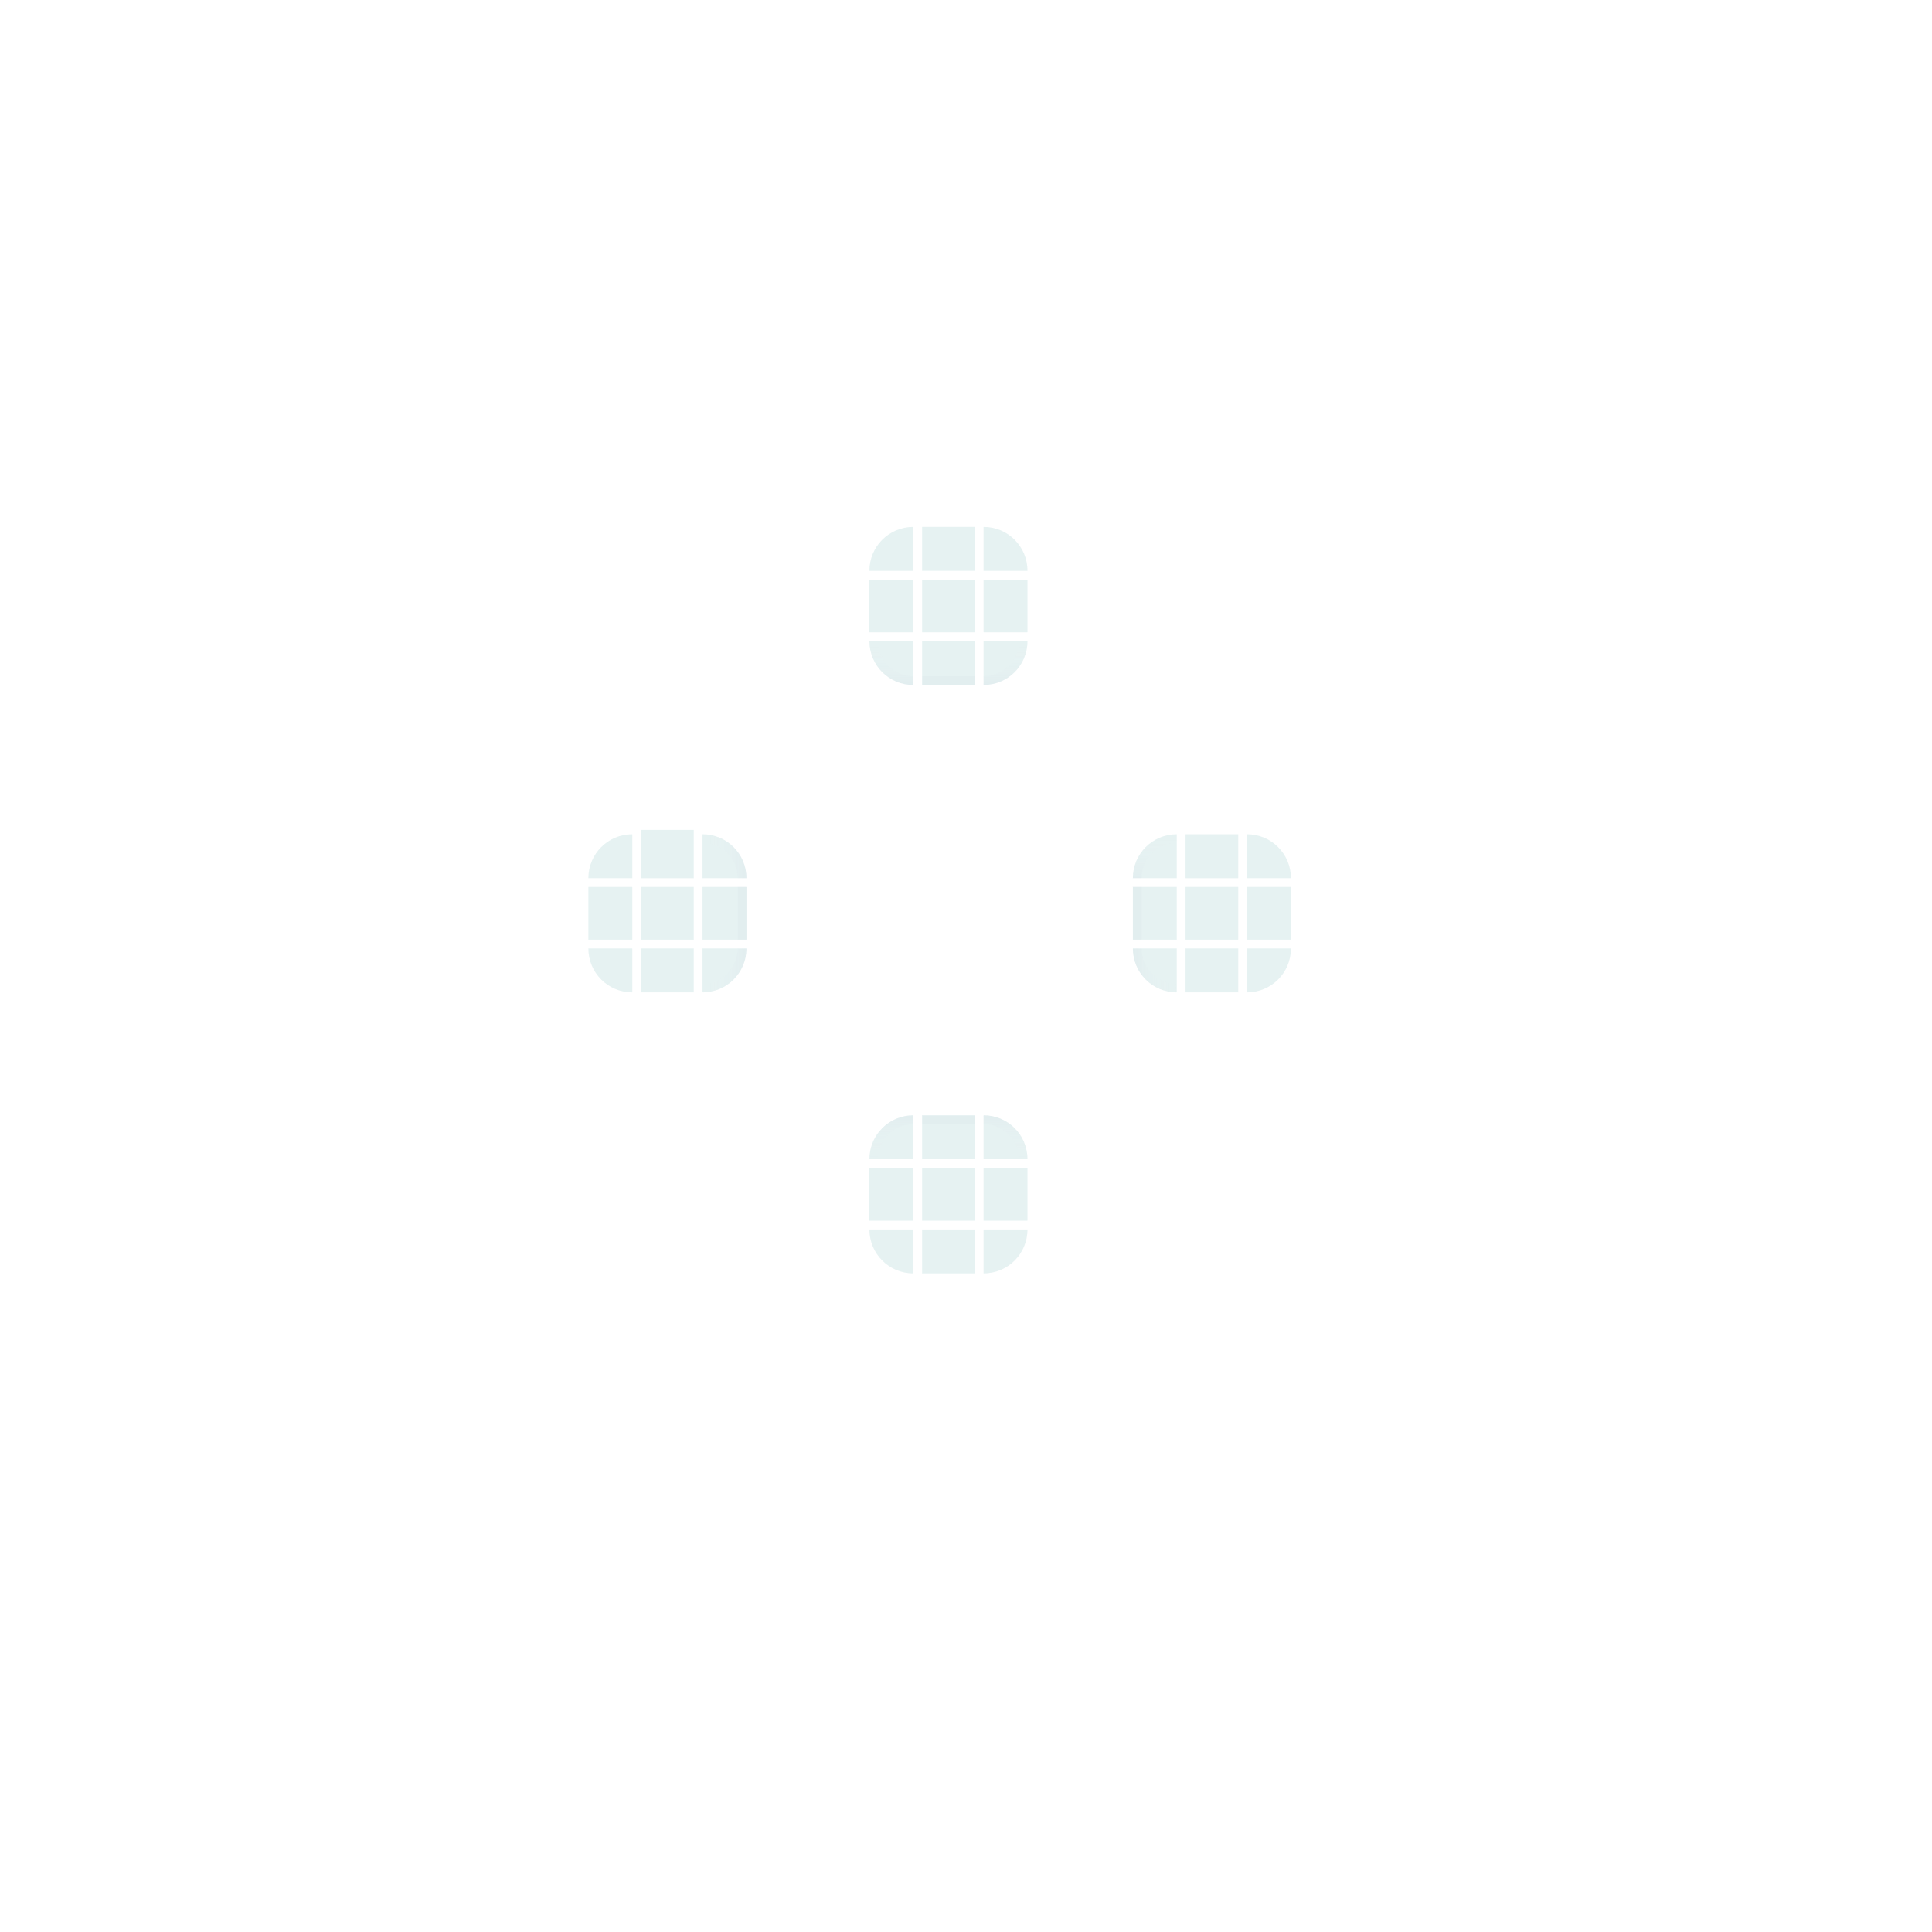
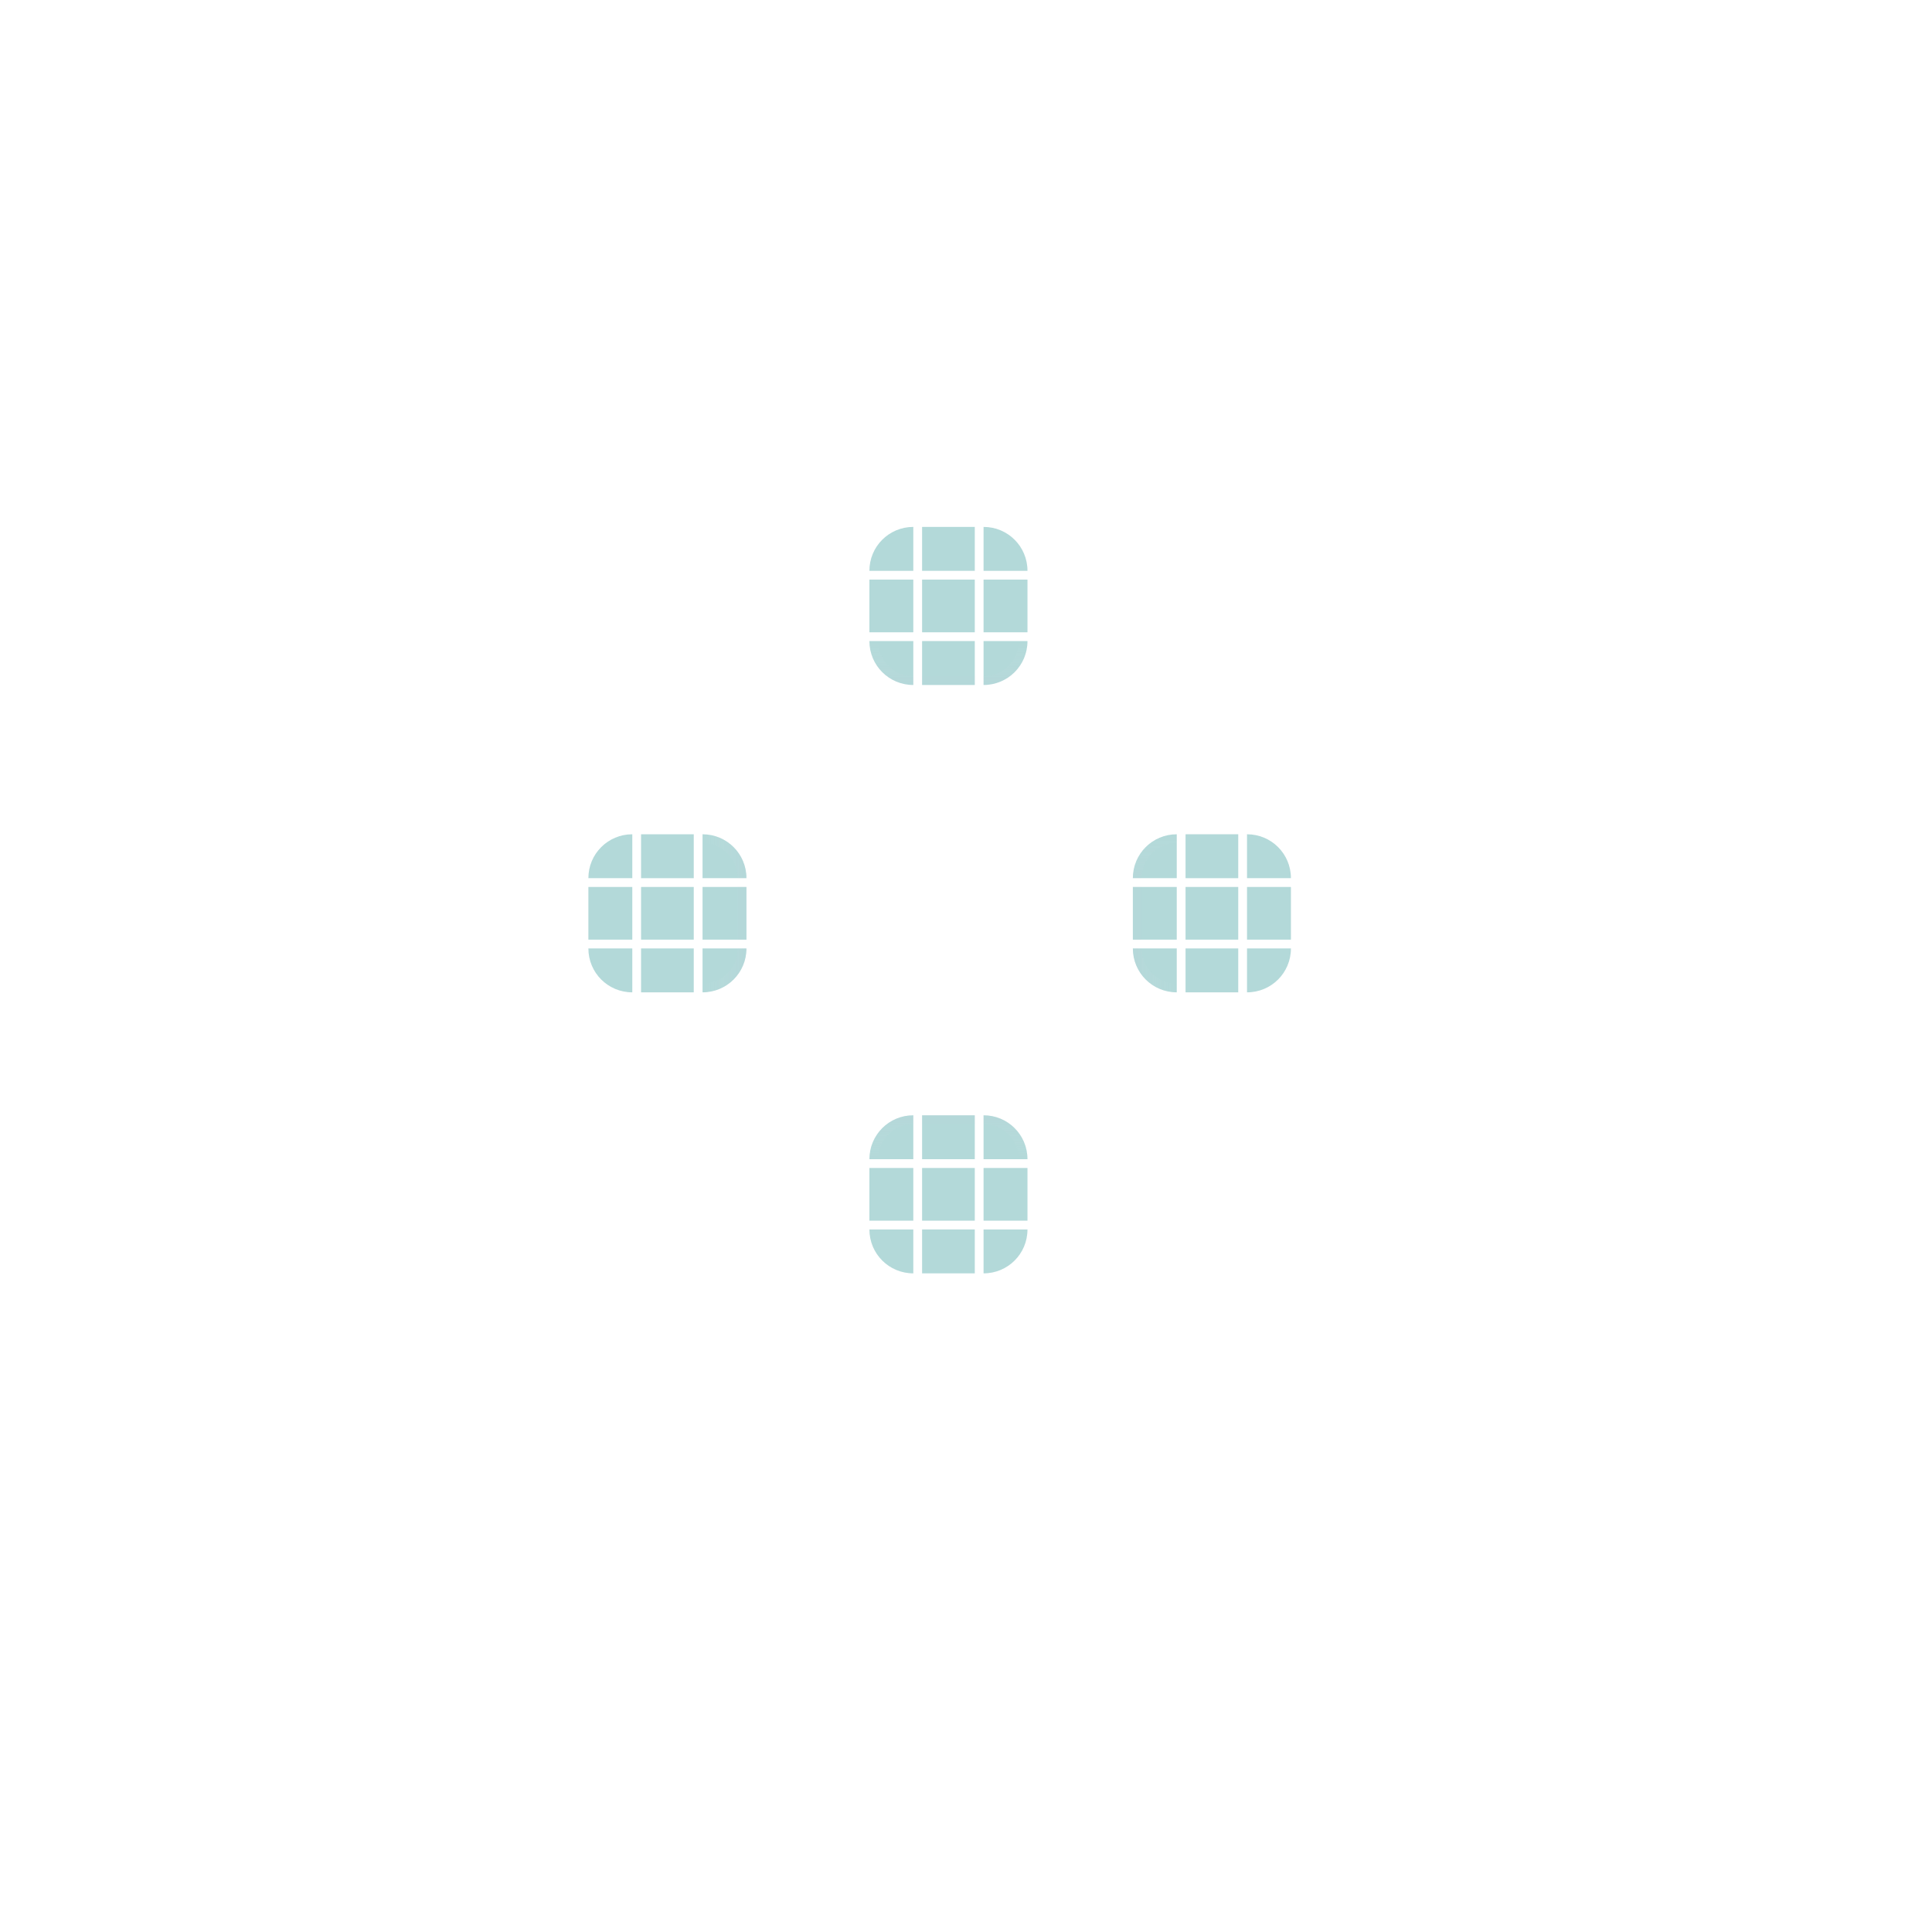
<svg xmlns="http://www.w3.org/2000/svg" xmlns:xlink="http://www.w3.org/1999/xlink" id="svg112" version="1.1" height="220" width="220">
  <defs id="defs3">
    <linearGradient id="linearGradient1047">
      <stop style="stop-color:#c0c7d8;stop-opacity:1;" offset="0" id="stop1043" />
      <stop style="stop-color:#ffffff;stop-opacity:0;" offset="1" id="stop1045" />
    </linearGradient>
    <style type="text/css" id="current-color-scheme">.ColorScheme-Highlight { color:#008080; }
.ColorScheme-Text { color:#31363b; }
.ColorScheme-Background {   }
.ColorScheme-ViewText { color:#31363b; }
.ColorScheme-ViewBackground { color:#fcfcfc; }
.ColorScheme-ViewHover { color:#3daee9; }
.ColorScheme-ViewFocus { color:#3daee9; }
.ColorScheme-ButtonText { color:#31363b; }
.ColorScheme-ButtonBackground { color:#eff0f1; }
.ColorScheme-ButtonHover { color:#3daee9; }
.ColorScheme-ButtonFocus { color:#3daee9; }
</style>
    <linearGradient xlink:href="#linearGradient1047" id="linearGradient9161" gradientUnits="userSpaceOnUse" gradientTransform="matrix(0.8181819,0,0,1,141.1818,119)" x1="10" y1="7" x2="10" y2="12" />
    <linearGradient xlink:href="#linearGradient1047" id="linearGradient9163" gradientUnits="userSpaceOnUse" x1="164" y1="126" x2="164" y2="131" />
    <linearGradient xlink:href="#linearGradient1047" id="linearGradient9165" gradientUnits="userSpaceOnUse" gradientTransform="rotate(180,62,42.5)" x1="10" y1="7" x2="10" y2="12" />
    <linearGradient xlink:href="#linearGradient1047" id="linearGradient9167" gradientUnits="userSpaceOnUse" x1="164" y1="126" x2="164" y2="131" gradientTransform="rotate(180,131.5,102)" />
    <linearGradient xlink:href="#linearGradient1047" id="linearGradient9163-9" gradientUnits="userSpaceOnUse" x1="161" y1="126" x2="161" y2="131" gradientTransform="rotate(90,180.5,122.5)" />
    <linearGradient xlink:href="#linearGradient1047" id="linearGradient10914" gradientUnits="userSpaceOnUse" gradientTransform="rotate(90,51.5,132.5)" x1="10" y1="7" x2="10" y2="12" />
    <linearGradient xlink:href="#linearGradient1047" id="linearGradient9163-7" gradientUnits="userSpaceOnUse" x1="159" y1="128.5" x2="164" y2="128.5" gradientTransform="rotate(-90,166,86)" />
    <linearGradient xlink:href="#linearGradient1047" id="linearGradient11315" gradientUnits="userSpaceOnUse" gradientTransform="rotate(-90,156,-43)" x1="10" y1="7" x2="10" y2="12" />
  </defs>
  <rect style="opacity:1;fill:#975cf6;fill-opacity:1;fill-rule:nonzero;stroke:none;stroke-width:0.894" id="south-active-tab-hint-left-margin" width="12" height="2" x="311.967" y="-15.5" />
  <rect y="-16" x="341.882" height="2" width="12" id="south-active-tab-hint-right-margin" style="opacity:1;fill:#975cf6;fill-opacity:1;fill-rule:nonzero;stroke:none;stroke-width:0.894" />
  <rect style="opacity:1;fill:#975cf6;fill-opacity:1;fill-rule:nonzero;stroke:none;stroke-width:0.707" id="south-active-tab-hint-top-margin" width="2" height="10" x="335" y="-27" />
  <rect y="-12" x="335" height="9" width="2" id="south-active-tab-hint-bottom-margin" style="opacity:1;fill:#975cf6;fill-opacity:1;fill-rule:nonzero;stroke:none;stroke-width:0.949" />
  <rect transform="rotate(-90)" y="431" x="0" height="2" width="11" id="east-active-tab-hint-bottom-margin" style="opacity:1;fill:#975cf6;fill-opacity:1;fill-rule:nonzero;stroke:none;stroke-width:0.856" />
  <rect transform="rotate(-90)" style="opacity:1;fill:#975cf6;fill-opacity:1;fill-rule:nonzero;stroke:none;stroke-width:0.775" id="east-active-tab-hint-top-margin" width="9" height="2" x="18" y="431" />
  <rect transform="rotate(-90)" y="421" x="14" height="8" width="2" id="east-active-tab-hint-left-margin" style="opacity:1;fill:#975cf6;fill-opacity:1;fill-rule:nonzero;stroke:none;stroke-width:0.632" />
  <rect y="437" x="14" height="4" width="2" id="east-active-tab-hint-right-margin" style="opacity:1;fill:#975cf6;fill-opacity:1;fill-rule:nonzero;stroke:none;stroke-width:0.632" transform="rotate(-90)" />
  <rect transform="rotate(90)" y="-403" x="-27" height="2" width="10" id="west-active-tab-hint-top-margin" style="opacity:1;fill:#975cf6;fill-opacity:1;fill-rule:nonzero;stroke:none;stroke-width:0.816" />
  <rect transform="rotate(90)" style="opacity:1;fill:#975cf6;fill-opacity:1;fill-rule:nonzero;stroke:none;stroke-width:0.856" id="west-active-tab-hint-bottom-margin" width="11" height="2" x="-11" y="-403" />
  <rect transform="rotate(90)" y="-411" x="-16" height="8" width="2" id="west-active-tab-hint-right-margin" style="opacity:1;fill:#975cf6;fill-opacity:1;fill-rule:nonzero;stroke:none;stroke-width:0.632" />
  <rect transform="rotate(90)" style="opacity:1;fill:#975cf6;fill-opacity:1;fill-rule:nonzero;stroke:none;stroke-width:0.648" id="west-active-tab-hint-left-margin" width="2" height="5" x="-16" y="-395" />
  <g id="south-active-tab-center" transform="translate(-47,1)">
-     <rect style="fill-opacity:0.1;fill:currentColor;opacity:1;" id="normalBase-2" width="6" height="6" x="152" y="132" class="ColorScheme-Highlight" />
+     <rect style="fill-opacity:0.3;fill:currentColor;opacity:1;" id="normalBase-2" width="6" height="6" x="152" y="132" class="ColorScheme-Highlight" />
  </g>
  <g id="south-active-tab-left" transform="translate(-47,1)">
    <rect style="opacity:0.003;fill:#000000;stroke-width:1.106;stroke-linejoin:round" id="rect1104-4" width="11" height="6" x="140" y="132" />
-     <rect y="132" x="146" height="6" width="5" id="rect1102-7" style="stroke-width:0.913;fill-opacity:0.1;fill:currentColor;opacity:1;" class="ColorScheme-Highlight" />
+     <rect y="132" x="146" height="6" width="5" id="rect1102-7" style="stroke-width:0.913;fill-opacity:0.3;fill:currentColor;opacity:1;" class="ColorScheme-Highlight" />
  </g>
  <g id="south-active-tab-topleft" transform="matrix(1.222222,0,0,1,-80.55555,1)">
    <rect style="opacity:0.003;fill:#000000;stroke-width:1.106;stroke-linejoin:round" id="rect1097-4" width="9" height="11" x="142" y="120" />
-     <path d="m 151,126 c -2.266,0 -4.091,2.23 -4.091,5 H 151 Z" style="opacity:1;fill:currentColor;fill-opacity:0.1;stroke-width:0.905" id="path1095-30" class="ColorScheme-Highlight" />
+     <path d="m 151,126 c -2.266,0 -4.091,2.23 -4.091,5 H 151 Z" style="stroke-width:0.905;fill-opacity:0.3;fill:currentColor;opacity:1;" id="path1095-30" class="ColorScheme-Highlight" />
    <path id="path1095-3-0-7" style="opacity:0.1;fill:url(#linearGradient9161);fill-opacity:1;stroke-width:0.905" d="m 151,126 c -2.266,0 -4.091,2.23 -4.091,5 h 0.818 c 0,-2.216 1.46,-4 3.273,-4 z" />
  </g>
  <g id="south-active-tab-topright" transform="translate(-47,1)">
    <rect style="opacity:0.003;fill:#000000;stroke-width:1.222;stroke-linejoin:round" id="rect1097-6-6" width="11" height="11" x="120" y="-170" transform="rotate(90)" />
-     <path d="m 164,131 c 0,-2.77 -2.23,-5 -5,-5 v 5 z" style="fill-opacity:0.1;fill:currentColor;opacity:1;" id="path1095-7-8" class="ColorScheme-Highlight" />
+     <path d="m 164,131 c 0,-2.77 -2.23,-5 -5,-5 v 5 z" style="fill-opacity:0.3;fill:currentColor;opacity:1;" id="path1095-7-8" class="ColorScheme-Highlight" />
    <path id="path1095-3-06-8" style="opacity:0.1;fill:url(#linearGradient9163);fill-opacity:1.0" d="m 164,131 c 0,-2.77 -2.23,-5 -5,-5 v 1 c 2.216,0 4,1.784 4,4 z" />
  </g>
  <g id="south-active-tab-bottomright" transform="translate(-47,1)">
    <g id="template-bottomright-18-3" transform="matrix(-1,0,0,1,296,284)">
      <g id="g8157-1" transform="rotate(-90,6,0)">
        <rect style="opacity:0.003;fill:#000000;stroke-width:1.222;stroke-linejoin:round" id="rect8153-4" width="11" height="11" x="140" y="120" />
-         <path d="m -14,1 c -2.77,0 -5,2.23 -5,5 h 5 z" style="fill-opacity:0.1;fill:currentColor;opacity:1;" id="path8155-9" transform="translate(165,125)" class="ColorScheme-Highlight" />
+         <path d="m -14,1 c -2.77,0 -5,2.23 -5,5 h 5 z" style="fill-opacity:0.3;fill:currentColor;opacity:1;" id="path8155-9" transform="translate(165,125)" class="ColorScheme-Highlight" />
      </g>
    </g>
  </g>
  <g id="south-active-tab-bottomleft" transform="translate(-47,1)">
    <rect style="opacity:0.003;fill:#000000;stroke-width:1.222;stroke-linejoin:round" id="rect6957-0" width="11" height="11" x="-150" y="140" transform="rotate(-90)" />
-     <path d="m 146,139 c 0,2.77 2.23,5 5,5 v -5 z" style="fill-opacity:0.1;fill:currentColor;opacity:1;" id="path6959-6" class="ColorScheme-Highlight" />
+     <path d="m 146,139 c 0,2.77 2.23,5 5,5 v -5 z" style="fill-opacity:0.3;fill:currentColor;opacity:1;" id="path6959-6" class="ColorScheme-Highlight" />
  </g>
  <g id="south-active-tab-right" transform="translate(-47,1)">
    <rect style="opacity:0.003;fill:#000000;stroke-width:1.106;stroke-linejoin:round" id="rect1104-0-9" width="11" height="6" x="-170" y="-138" transform="scale(-1)" />
-     <rect y="-138" x="-164" height="6" width="5" id="rect1102-2-26" style="stroke-width:0.913;fill-opacity:0.1;fill:currentColor;opacity:1;" transform="scale(-1)" class="ColorScheme-Highlight" />
+     <rect y="-138" x="-164" height="6" width="5" id="rect1102-2-26" style="stroke-width:0.913;fill-opacity:0.3;fill:currentColor;opacity:1;" transform="scale(-1)" class="ColorScheme-Highlight" />
  </g>
  <g id="south-active-tab-top" transform="translate(-47,1)">
    <rect style="opacity:0.003;fill:#000000;stroke-width:1.106;stroke-linejoin:round" id="rect1104-0-2-49" width="11" height="6" x="120" y="-158" transform="rotate(90)" />
-     <rect y="-158" x="126" height="6" width="5" id="rect1102-2-2-5" style="stroke-width:0.913;fill-opacity:0.1;fill:currentColor;opacity:1;" transform="rotate(90)" class="ColorScheme-Highlight" />
+     <rect y="-158" x="126" height="6" width="5" id="rect1102-2-2-5" style="stroke-width:0.913;fill-opacity:0.3;fill:currentColor;opacity:1;" transform="rotate(90)" class="ColorScheme-Highlight" />
    <rect style="opacity:0.1;fill:#c0c7d8;fill-opacity:1;stroke-linejoin:round" id="rect1111-9-8-0" width="6" height="1" x="152" y="126" />
  </g>
  <g id="south-active-tab-bottom" transform="translate(-47,1)">
    <rect style="opacity:0.003;fill:#000000;stroke-width:1.106;stroke-linejoin:round" id="rect1104-0-2-7-8" width="11" height="6" x="-150" y="152" transform="rotate(-90)" />
-     <rect y="152" x="-144" height="6" width="5" id="rect1102-2-2-3-7" style="stroke-width:0.913;fill-opacity:0.1;fill:currentColor;opacity:1;" transform="rotate(-90)" class="ColorScheme-Highlight" />
+     <rect y="152" x="-144" height="6" width="5" id="rect1102-2-2-3-7" style="stroke-width:0.913;fill-opacity:0.3;fill:currentColor;opacity:1;" transform="rotate(-90)" class="ColorScheme-Highlight" />
  </g>
  <g id="west-active-tab-center" transform="translate(-39,3)">
-     <rect style="fill-opacity:0.1;fill:currentColor;opacity:1;" id="normalBase-2-8" width="6" height="6" x="98" y="-118" transform="rotate(90)" class="ColorScheme-Highlight" />
+     <rect style="fill-opacity:0.3;fill:currentColor;opacity:1;" id="normalBase-2-8" width="6" height="6" x="98" y="-118" transform="rotate(90)" class="ColorScheme-Highlight" />
  </g>
  <g id="west-active-tab-top" transform="matrix(1,0,0,1.1,-92,-2.3)">
    <rect style="opacity:0.003;fill:#000000;stroke-width:1.054;stroke-linejoin:round" id="rect1104-4-2" width="10" height="6" x="83" y="-171" transform="rotate(90)" />
-     <rect y="-171" x="88" height="6" width="5" id="rect1102-7-9" style="stroke-width:0.913;fill-opacity:0.1;fill:currentColor;opacity:1;" transform="rotate(90)" class="ColorScheme-Highlight" />
+     <rect y="-171" x="88.455" height="6" width="4.545" id="rect1102-7-9" style="stroke-width:0.913;fill-opacity:0.3;fill:currentColor;opacity:1;" transform="rotate(90)" class="ColorScheme-Highlight" />
  </g>
  <g id="west-active-tab-topright" transform="translate(-92,7)">
    <rect style="opacity:0.003;fill:#000000;stroke-width:1.222;stroke-linejoin:round" id="rect1097-4-9" width="11" height="11" x="82" y="-183" transform="rotate(90)" />
-     <path d="m 177,93 c 0,-2.77 -2.23,-5 -5,-5 v 5 z" style="fill-opacity:0.1;fill:currentColor;opacity:1;" id="path1095-30-0" class="ColorScheme-Highlight" />
+     <path d="m 177,93 c 0,-2.77 -2.23,-5 -5,-5 v 5 z" style="fill-opacity:0.3;fill:currentColor;opacity:1;" id="path1095-30-0" class="ColorScheme-Highlight" />
    <path id="path1095-3-0-7-8" style="opacity:0.1;fill:url(#linearGradient10914);fill-opacity:1.0" d="m 177,93 c 0,-2.77 -2.23,-5 -5,-5 v 1 c 2.216,0 4,1.784 4,4 z" />
  </g>
  <g id="west-active-tab-bottomright" transform="translate(-92,7)">
    <rect style="opacity:0.003;fill:#000000;stroke-width:1.222;stroke-linejoin:round" id="rect1097-6-6-5" width="11" height="11" x="-183" y="-112" transform="scale(-1)" />
-     <path d="m 172,106 c 2.77,0 5,-2.23 5,-5 h -5 z" style="fill-opacity:0.1;fill:currentColor;opacity:1;" id="path1095-7-8-0" class="ColorScheme-Highlight" />
+     <path d="m 172,106 c 2.77,0 5,-2.23 5,-5 h -5 z" style="fill-opacity:0.3;fill:currentColor;opacity:1;" id="path1095-7-8-0" class="ColorScheme-Highlight" />
    <path id="path1095-3-06-8-9" style="opacity:0.1;fill:url(#linearGradient9163-9);fill-opacity:1" d="m 172,106 c 2.77,0 5,-2.23 5,-5 h -1 c 0,2.216 -1.784,4 -4,4 z" />
  </g>
  <g id="west-active-tab-bottomleft" transform="translate(-92,7)">
    <rect style="opacity:0.003;fill:#000000;stroke-width:1.222;stroke-linejoin:round" id="rect8153-4-5" width="11" height="11" x="153" y="-112" transform="scale(1,-1)" />
-     <path d="m 164,106 c -2.77,0 -5,-2.23 -5,-5 h 5 z" style="fill-opacity:0.1;fill:currentColor;opacity:1;" id="path8155-9-6" class="ColorScheme-Highlight" />
+     <path d="m 164,106 c -2.77,0 -5,-2.23 -5,-5 h 5 z" style="fill-opacity:0.3;fill:currentColor;opacity:1;" id="path8155-9-6" class="ColorScheme-Highlight" />
  </g>
  <g id="west-active-tab-topleft" transform="translate(-92,7)">
    <rect style="opacity:0.003;fill:#000000;stroke-width:1.222;stroke-linejoin:round" id="rect6957-0-1" width="11" height="11" x="153" y="82" />
-     <path d="m 164,88 c -2.77,0 -5,2.23 -5,5 h 5 z" style="fill-opacity:0.1;fill:currentColor;opacity:1;" id="path6959-6-5" class="ColorScheme-Highlight" />
+     <path d="m 164,88 c -2.77,0 -5,2.23 -5,5 h 5 z" style="fill-opacity:0.3;fill:currentColor;opacity:1;" id="path6959-6-5" class="ColorScheme-Highlight" />
  </g>
  <g id="west-active-tab-bottom" transform="translate(-92,7)">
    <rect style="opacity:0.003;fill:#000000;stroke-width:1.106;stroke-linejoin:round" id="rect1104-0-9-8" width="11" height="6" x="-112" y="165" transform="rotate(-90)" />
-     <rect y="165" x="-106" height="6" width="5" id="rect1102-2-26-4" style="stroke-width:0.913;fill-opacity:0.1;fill:currentColor;opacity:1;" transform="rotate(-90)" class="ColorScheme-Highlight" />
+     <rect y="165" x="-106" height="6" width="5" id="rect1102-2-26-4" style="stroke-width:0.913;fill-opacity:0.3;fill:currentColor;opacity:1;" transform="rotate(-90)" class="ColorScheme-Highlight" />
  </g>
  <g id="west-active-tab-right" transform="translate(-92,7)">
    <rect style="opacity:0.003;fill:#000000;stroke-width:1.106;stroke-linejoin:round" id="rect1104-0-2-49-1" width="11" height="6" x="-183" y="-100" transform="scale(-1)" />
-     <rect y="-100" x="-177" height="6" width="5" id="rect1102-2-2-5-0" style="stroke-width:0.913;fill-opacity:0.1;fill:currentColor;opacity:1;" transform="scale(-1)" class="ColorScheme-Highlight" />
+     <rect y="-100" x="-177" height="6" width="5" id="rect1102-2-2-5-0" style="stroke-width:0.913;fill-opacity:0.3;fill:currentColor;opacity:1;" transform="scale(-1)" class="ColorScheme-Highlight" />
    <rect style="opacity:0.1;fill:#c0c7d8;fill-opacity:1;stroke-linejoin:round" id="rect1111-9-8-0-3" width="6" height="1" x="94" y="-177" transform="rotate(90)" />
  </g>
  <g id="west-active-tab-left" transform="translate(-92,7)">
    <rect style="opacity:0.003;fill:#000000;stroke-width:1.106;stroke-linejoin:round" id="rect1104-0-2-7-8-4" width="11" height="6" x="153" y="94" />
-     <rect y="94" x="159" height="6" width="5" id="rect1102-2-2-3-7-4" style="stroke-width:0.913;fill-opacity:0.1;fill:currentColor;opacity:1;" class="ColorScheme-Highlight" />
+     <rect y="94" x="159" height="6" width="5" id="rect1102-2-2-3-7-4" style="stroke-width:0.913;fill-opacity:0.3;fill:currentColor;opacity:1;" class="ColorScheme-Highlight" />
  </g>
  <g id="north-active-tab-center">
-     <rect style="fill-opacity:0.1;fill:currentColor;opacity:1;" id="normalBase-3-7" width="6" height="6" x="-111" y="-72" transform="scale(-1)" class="ColorScheme-Highlight" />
+     <rect style="fill-opacity:0.3;fill:currentColor;opacity:1;" id="normalBase-3-7" width="6" height="6" x="-111" y="-72" transform="scale(-1)" class="ColorScheme-Highlight" />
  </g>
  <g id="north-active-tab-right">
    <rect style="opacity:0.003;fill:#000000;stroke-width:1.106;stroke-linejoin:round" id="rect1104-9-7" width="11" height="6" x="-123" y="-72" transform="scale(-1)" />
-     <rect y="-72" x="-117" height="6" width="5" id="rect1102-4-2" style="stroke-width:0.913;fill-opacity:0.1;fill:currentColor;opacity:1;" transform="scale(-1)" class="ColorScheme-Highlight" />
+     <rect y="-72" x="-117" height="6" width="5" id="rect1102-4-2" style="stroke-width:0.913;fill-opacity:0.3;fill:currentColor;opacity:1;" transform="scale(-1)" class="ColorScheme-Highlight" />
  </g>
  <g id="north-active-tab-bottomright">
    <rect style="opacity:0.003;fill:#000000;stroke-width:1.222;stroke-linejoin:round" id="rect1097-8-6" width="11" height="11" x="-123" y="-84" transform="scale(-1)" />
-     <path d="m 112,78 c 2.77,0 5,-2.23 5,-5 h -5 z" style="fill-opacity:0.1;fill:currentColor;opacity:1;" id="path1095-4-1" class="ColorScheme-Highlight" />
+     <path d="m 112,78 c 2.77,0 5,-2.23 5,-5 h -5 z" style="fill-opacity:0.3;fill:currentColor;opacity:1;" id="path1095-4-1" class="ColorScheme-Highlight" />
    <path id="path1095-3-0-5-0" style="opacity:0.1;fill:url(#linearGradient9165);fill-opacity:1" d="m 112,78 c 2.77,0 5,-2.23 5,-5 h -1 c 0,2.216 -1.784,4 -4,4 z" />
  </g>
  <g id="north-active-tab-bottomleft">
    <rect style="opacity:0.003;fill:#000000;stroke-width:1.222;stroke-linejoin:round" id="rect1097-6-3-1" width="11" height="11" x="-84" y="93" transform="rotate(-90)" />
-     <path d="m 99,73 c 0,2.77 2.23,5 5,5 v -5 z" style="fill-opacity:0.1;fill:currentColor;opacity:1;" id="path1095-7-6-5" class="ColorScheme-Highlight" />
+     <path d="m 99,73 c 0,2.77 2.23,5 5,5 v -5 z" style="fill-opacity:0.3;fill:currentColor;opacity:1;" id="path1095-7-6-5" class="ColorScheme-Highlight" />
    <path id="path1095-3-06-1-9" style="opacity:0.1;fill:url(#linearGradient9167);fill-opacity:1" d="m 99,73 c 0,2.77 2.23,5 5,5 v -1 c -2.216,0 -4,-1.784 -4,-4 z" />
  </g>
  <g id="north-active-tab-topleft">
    <rect style="opacity:0.003;fill:#000000;stroke-width:1.222;stroke-linejoin:round" id="rect8161-9" width="11" height="11" x="54" y="93" transform="matrix(0,1,1,0,0,0)" />
-     <path d="m 99,65 c 0,-2.77 2.23,-5 5,-5 v 5 z" style="fill-opacity:0.1;fill:currentColor;opacity:1;" id="path8163-1" class="ColorScheme-Highlight" />
+     <path d="m 99,65 c 0,-2.77 2.23,-5 5,-5 v 5 z" style="fill-opacity:0.3;fill:currentColor;opacity:1;" id="path8163-1" class="ColorScheme-Highlight" />
  </g>
  <g id="north-active-tab-topright">
    <rect style="opacity:0.003;fill:#000000;stroke-width:1.222;stroke-linejoin:round" id="rect6957-2-7" width="11" height="11" x="54" y="-123" transform="rotate(90)" />
-     <path d="m 117,65 c 0,-2.77 -2.23,-5 -5,-5 v 5 z" style="fill-opacity:0.1;fill:currentColor;opacity:1;" id="path6959-0-1" class="ColorScheme-Highlight" />
+     <path d="m 117,65 c 0,-2.77 -2.23,-5 -5,-5 v 5 z" style="fill-opacity:0.3;fill:currentColor;opacity:1;" id="path6959-0-1" class="ColorScheme-Highlight" />
  </g>
  <g id="north-active-tab-left">
    <rect style="opacity:0.003;fill:#000000;stroke-width:1.106;stroke-linejoin:round" id="rect1104-0-1-5" width="11" height="6" x="93" y="66" />
-     <rect y="66" x="99" height="6" width="5" id="rect1102-2-5-9" style="stroke-width:0.913;fill-opacity:0.1;fill:currentColor;opacity:1;" class="ColorScheme-Highlight" />
+     <rect y="66" x="99" height="6" width="5" id="rect1102-2-5-9" style="stroke-width:0.913;fill-opacity:0.3;fill:currentColor;opacity:1;" class="ColorScheme-Highlight" />
  </g>
  <g id="north-active-tab-bottom">
    <rect style="opacity:0.003;fill:#000000;stroke-width:1.106;stroke-linejoin:round" id="rect1104-0-2-4-7" width="11" height="6" x="-84" y="105" transform="rotate(-90)" />
-     <rect y="105" x="-78" height="6" width="5" id="rect1102-2-2-7-6" style="stroke-width:0.913;fill-opacity:0.1;fill:currentColor;opacity:1;" transform="rotate(-90)" class="ColorScheme-Highlight" />
+     <rect y="105" x="-78" height="6" width="5" id="rect1102-2-2-7-6" style="stroke-width:0.913;fill-opacity:0.3;fill:currentColor;opacity:1;" transform="rotate(-90)" class="ColorScheme-Highlight" />
    <rect style="opacity:0.1;fill:#c0c7d8;fill-opacity:1;stroke-linejoin:round" id="rect1111-9-8-6-7" width="6" height="1" x="-111" y="-78" transform="scale(-1)" />
  </g>
  <g id="north-active-tab-top">
    <rect style="opacity:0.003;fill:#000000;stroke-width:1.106;stroke-linejoin:round" id="rect1104-0-2-7-6-6" width="11" height="6" x="54" y="-111" transform="rotate(90)" />
-     <rect y="-111" x="60" height="6" width="5" id="rect1102-2-2-3-9-5" style="stroke-width:0.913;fill-opacity:0.1;fill:currentColor;opacity:1;" transform="rotate(90)" class="ColorScheme-Highlight" />
+     <rect y="-111" x="60" height="6" width="5" id="rect1102-2-2-3-9-5" style="stroke-width:0.913;fill-opacity:0.3;fill:currentColor;opacity:1;" transform="rotate(90)" class="ColorScheme-Highlight" />
  </g>
  <rect style="opacity:0.01;fill:#3485fd;fill-opacity:0.01;stroke:none;stroke-width:0.97" id="hint-tile-center" width="40" height="40" x="0" y="0" />
  <g id="east-active-tab-center" transform="translate(-77,7)">
-     <rect style="fill-opacity:0.1;fill:currentColor;opacity:1;" id="normalBase-2-3" width="6" height="6" x="-100" y="212" transform="rotate(-90)" class="ColorScheme-Highlight" />
+     <rect style="fill-opacity:0.3;fill:currentColor;opacity:1;" id="normalBase-2-3" width="6" height="6" x="-100" y="212" transform="rotate(-90)" class="ColorScheme-Highlight" />
  </g>
  <g id="east-active-tab-bottom" transform="translate(-77,7)">
    <rect style="opacity:0.003;fill:#000000;stroke-width:1.106;stroke-linejoin:round" id="rect1104-4-7" width="11" height="6" x="-112" y="212" transform="rotate(-90)" />
-     <rect y="212" x="-106" height="6" width="5" id="rect1102-7-5" style="fill-opacity:0.1;fill:currentColor;opacity:1;" transform="rotate(-90)" class="ColorScheme-Highlight" />
+     <rect y="212" x="-106" height="6" width="5" id="rect1102-7-5" style="fill-opacity:0.3;fill:currentColor;opacity:1;" transform="rotate(-90)" class="ColorScheme-Highlight" />
  </g>
  <g id="east-active-tab-bottomleft" transform="translate(-77,7)">
    <rect style="opacity:0.003;fill:#000000;stroke-width:1.222;stroke-linejoin:round" id="rect1097-4-6" width="11" height="11" x="-112" y="200" transform="rotate(-90)" />
-     <path d="m 206,101 c 0,2.77 2.23,5 5,5 v -5 z" style="fill-opacity:0.1;fill:currentColor;opacity:1;" id="path1095-30-2" class="ColorScheme-Highlight" />
+     <path d="m 206,101 c 0,2.77 2.23,5 5,5 v -5 z" style="fill-opacity:0.3;fill:currentColor;opacity:1;" id="path1095-30-2" class="ColorScheme-Highlight" />
    <path id="path1095-3-0-7-1" style="opacity:0.1;fill:url(#linearGradient11315);fill-opacity:1.0" d="m 206,101 c 0,2.77 2.23,5 5,5 v -1 c -2.216,0 -4,-1.784 -4,-4 z" />
  </g>
  <g id="east-active-tab-topleft" transform="translate(-77,7)">
    <rect style="opacity:0.003;fill:#000000;stroke-width:1.222;stroke-linejoin:round" id="rect1097-6-6-8" width="11" height="11" x="200" y="82" />
-     <path d="m 211,88 c -2.77,0 -5,2.23 -5,5 h 5 z" style="fill-opacity:0.1;fill:currentColor;opacity:1;" id="path1095-7-8-5" class="ColorScheme-Highlight" />
+     <path d="m 211,88 c -2.77,0 -5,2.23 -5,5 h 5 z" style="fill-opacity:0.3;fill:currentColor;opacity:1;" id="path1095-7-8-5" class="ColorScheme-Highlight" />
    <path id="path1095-3-06-8-7" style="opacity:0.1;fill:url(#linearGradient9163-7);fill-opacity:1.0" d="m 211,88 c -2.77,0 -5,2.23 -5,5 h 1 c 0,-2.216 1.784,-4 4,-4 z" />
  </g>
  <g id="east-active-tab-topright" transform="translate(-77,7)">
    <rect style="opacity:0.003;fill:#000000;stroke-width:1.222;stroke-linejoin:round" id="rect8153-4-59" width="11" height="11" x="-230" y="82" transform="scale(-1,1)" />
-     <path d="m 219,88 c 2.77,0 5,2.23 5,5 h -5 z" style="fill-opacity:0.1;fill:currentColor;opacity:1;" id="path8155-9-7" class="ColorScheme-Highlight" />
+     <path d="m 219,88 c 2.77,0 5,2.23 5,5 h -5 z" style="fill-opacity:0.3;fill:currentColor;opacity:1;" id="path8155-9-7" class="ColorScheme-Highlight" />
  </g>
  <g id="east-active-tab-bottomright" transform="translate(-77,7)">
    <rect style="opacity:0.003;fill:#000000;stroke-width:1.222;stroke-linejoin:round" id="rect6957-0-3" width="11" height="11" x="-230" y="-112" transform="scale(-1)" />
-     <path d="m 219,106 c 2.77,0 5,-2.23 5,-5 h -5 z" style="fill-opacity:0.1;fill:currentColor;opacity:1;" id="path6959-6-8" class="ColorScheme-Highlight" />
+     <path d="m 219,106 c 2.77,0 5,-2.23 5,-5 h -5 z" style="fill-opacity:0.3;fill:currentColor;opacity:1;" id="path6959-6-8" class="ColorScheme-Highlight" />
  </g>
  <g id="east-active-tab-top" transform="translate(-77,7)">
    <rect style="opacity:0.003;fill:#000000;stroke-width:1.106;stroke-linejoin:round" id="rect1104-0-9-3" width="11" height="6" x="82" y="-218" transform="rotate(90)" />
-     <rect y="-218" x="88" height="6" width="5" id="rect1102-2-26-1" style="stroke-width:0.913;fill-opacity:0.1;fill:currentColor;opacity:1;" transform="rotate(90)" class="ColorScheme-Highlight" />
+     <rect y="-218" x="88" height="6" width="5" id="rect1102-2-26-1" style="stroke-width:0.913;fill-opacity:0.3;fill:currentColor;opacity:1;" transform="rotate(90)" class="ColorScheme-Highlight" />
  </g>
  <g id="east-active-tab-left" transform="translate(-77,7)">
    <rect style="opacity:0.003;fill:#000000;stroke-width:1.106;stroke-linejoin:round" id="rect1104-0-2-49-9" width="11" height="6" x="200" y="94" />
-     <rect y="94" x="206" height="6" width="5" id="rect1102-2-2-5-6" style="stroke-width:0.913;fill-opacity:0.1;fill:currentColor;opacity:1;" class="ColorScheme-Highlight" />
+     <rect y="94" x="206" height="6" width="5" id="rect1102-2-2-5-6" style="stroke-width:0.913;fill-opacity:0.3;fill:currentColor;opacity:1;" class="ColorScheme-Highlight" />
    <rect style="opacity:0.1;fill:#c0c7d8;fill-opacity:1;stroke-linejoin:round" id="rect1111-9-8-0-4" width="6" height="1" x="-100" y="206" transform="rotate(-90)" />
  </g>
  <g id="east-active-tab-right" transform="translate(-77,7)">
    <rect style="opacity:0.003;fill:#000000;stroke-width:1.106;stroke-linejoin:round" id="rect1104-0-2-7-8-3" width="11" height="6" x="-230" y="-100" transform="scale(-1)" />
-     <rect y="-100" x="-224" height="6" width="5" id="rect1102-2-2-3-7-3" style="fill-opacity:0.1;fill:currentColor;opacity:1;" transform="scale(-1)" class="ColorScheme-Highlight " />
+     <rect y="-100" x="-224" height="6" width="5" id="rect1102-2-2-3-7-3" style="fill-opacity:0.3;fill:currentColor;opacity:1;" transform="scale(-1)" class="ColorScheme-Highlight " />
  </g>
  <g id="north-active-tab-hint-left-margin" style="opacity:1;fill:#975cf6;fill-opacity:1" transform="matrix(1,0,0,0.4,148,3.4)">
    <rect style="fill:#975cf6;fill-opacity:1;fill-rule:nonzero;stroke:none" id="south-active-tab-hint-left-margin-3" width="6" height="5" x="210" y="-51" />
  </g>
  <g id="north-active-tab-hint-right-margin" style="opacity:1;fill:#975cf6;fill-opacity:1" transform="matrix(1,0,0,0.4,148,3.4)">
    <rect y="-51" x="226" height="5" width="6" id="south-active-tab-hint-right-margin-6" style="fill:#975cf6;fill-opacity:1;fill-rule:nonzero;stroke:none" />
  </g>
  <g id="north-active-tab-hint-top-margin" style="opacity:1;fill:#975cf6;fill-opacity:1" transform="matrix(0.399998,0,0,1.25,281.8004,49.25)">
    <rect style="fill:#975cf6;fill-opacity:1;fill-rule:nonzero;stroke:none" id="south-active-tab-hint-top-margin-7" width="5" height="8" x="218" y="-61" />
  </g>
  <g id="north-active-tab-hint-bottom-margin" style="opacity:1;fill:#975cf6;fill-opacity:1" transform="matrix(1,0,0,1.968749,148,69.84373)">
    <rect y="-41.571" x="221" height="4.571" width="2" id="south-active-tab-hint-bottom-margin-5" style="fill:#975cf6;fill-opacity:1;fill-rule:nonzero;stroke:none;stroke-width:0.676" />
  </g>
</svg>
